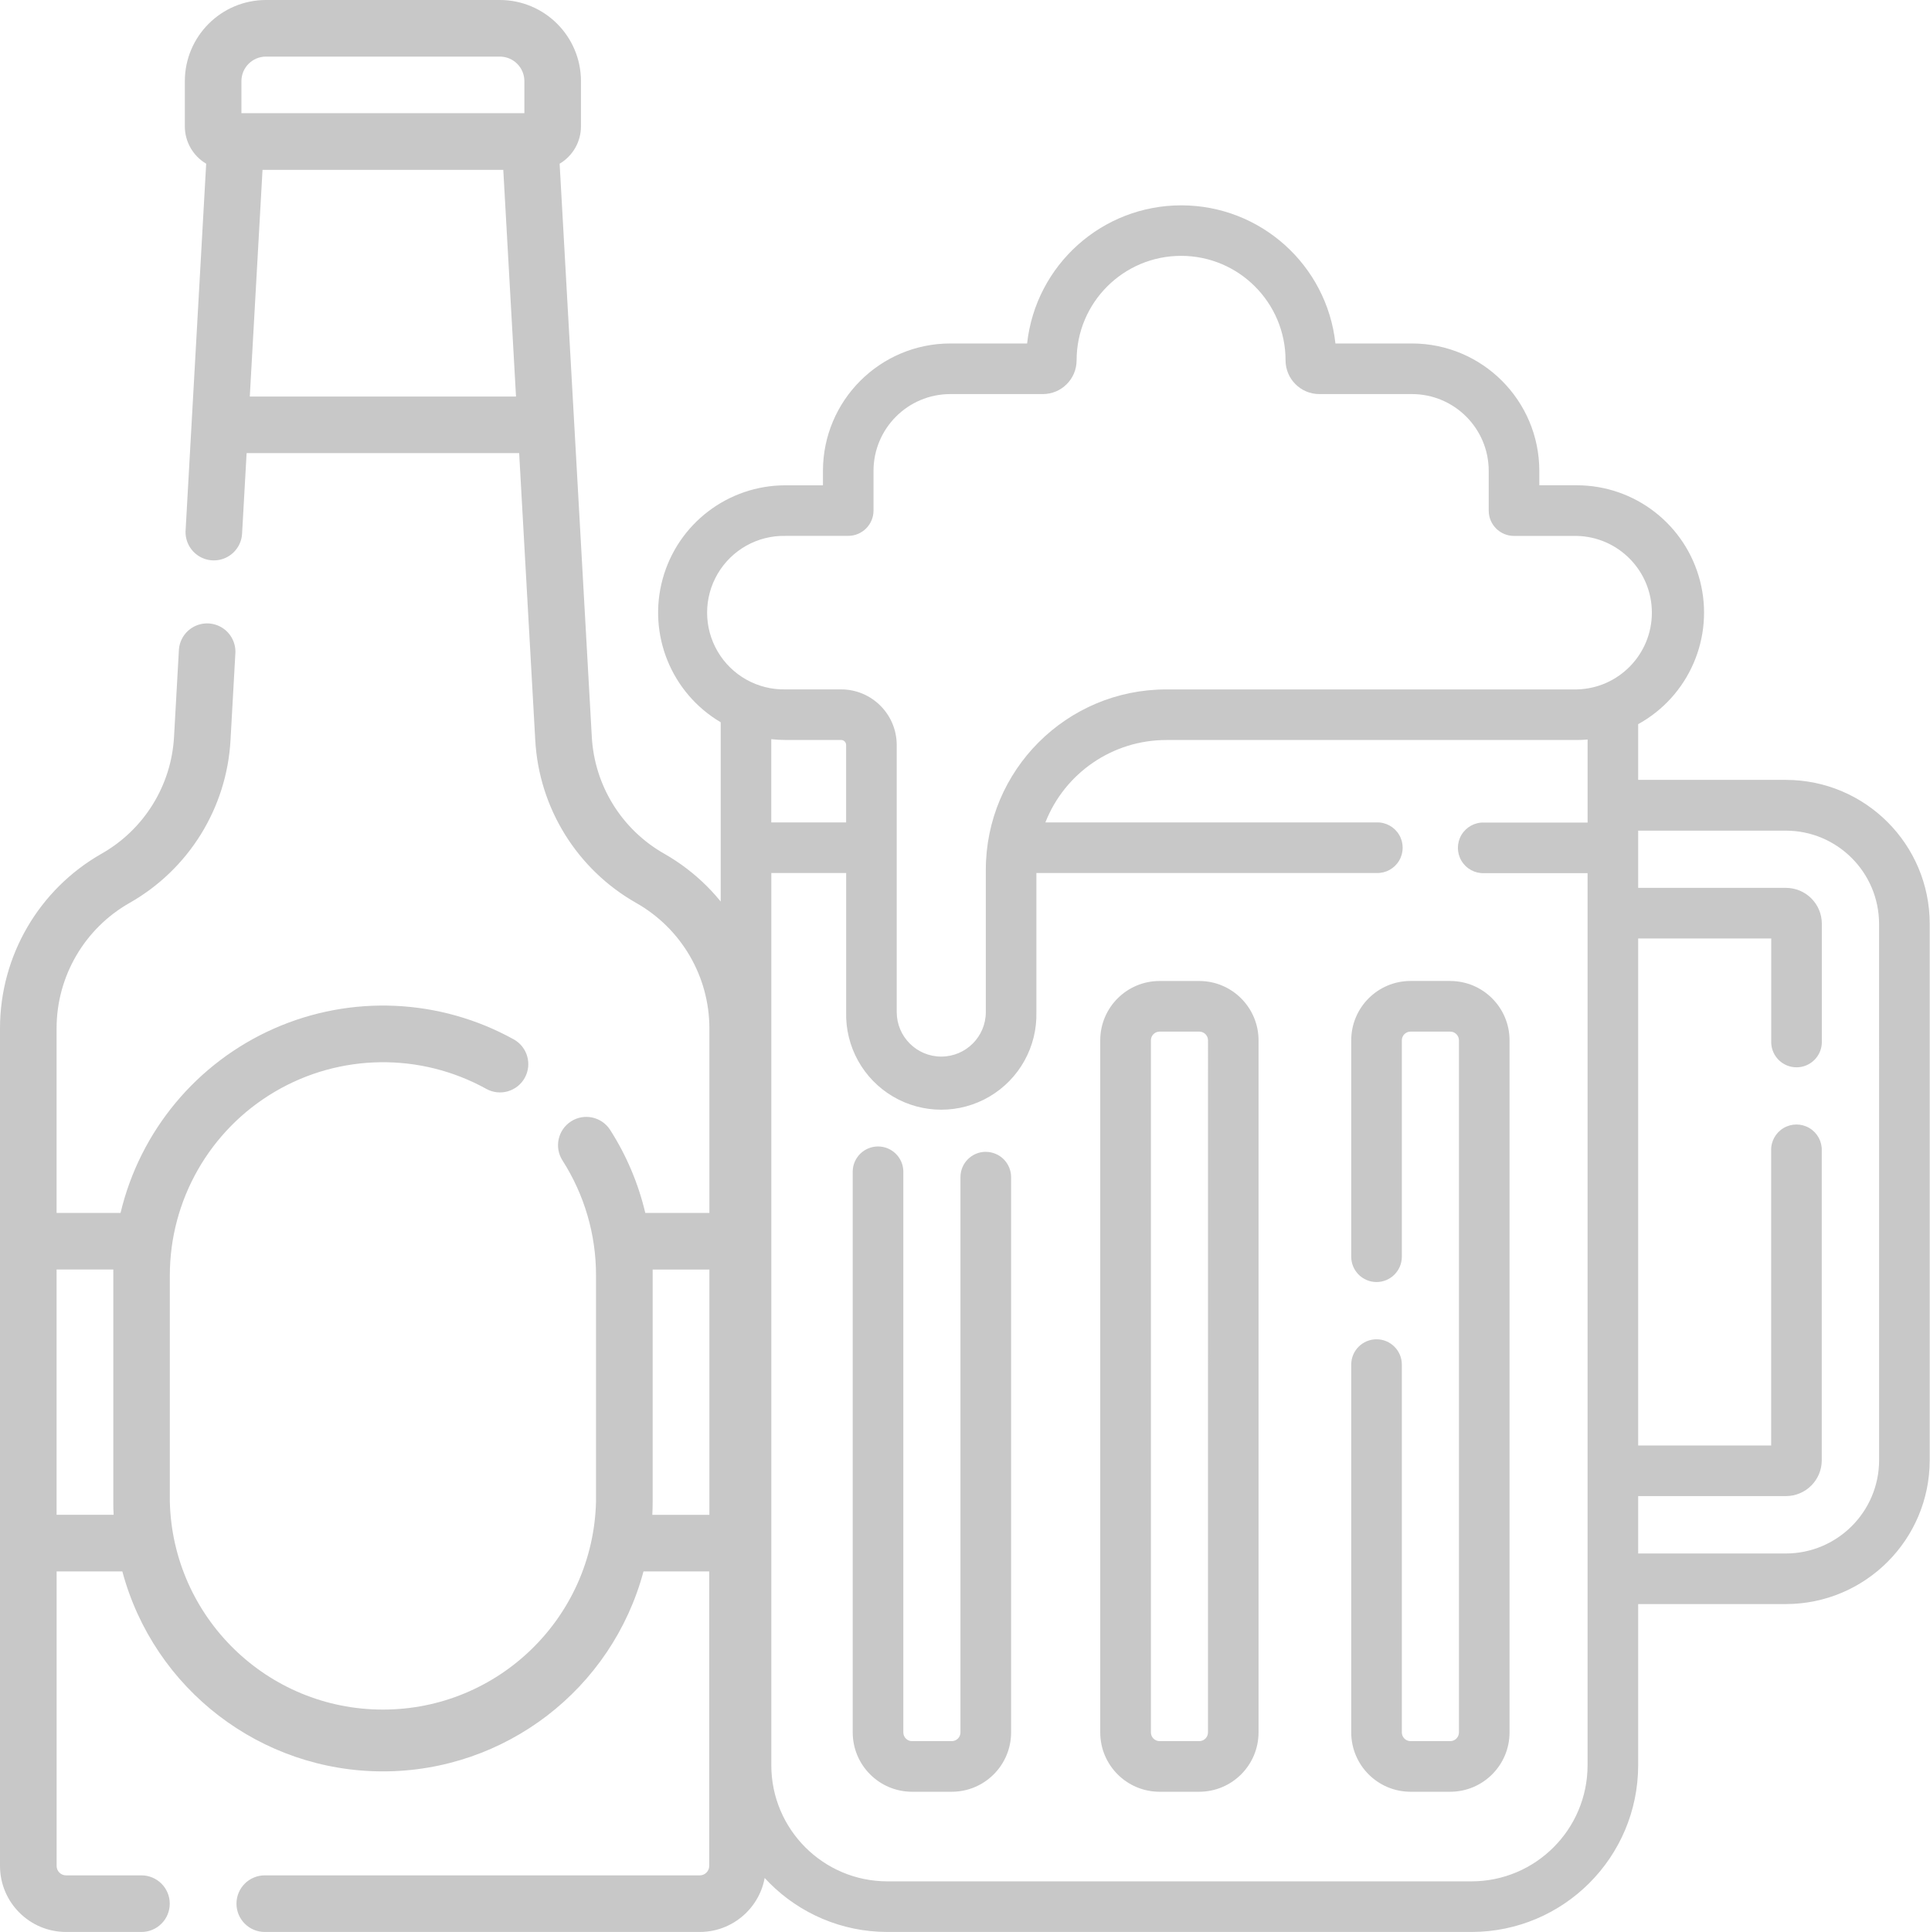
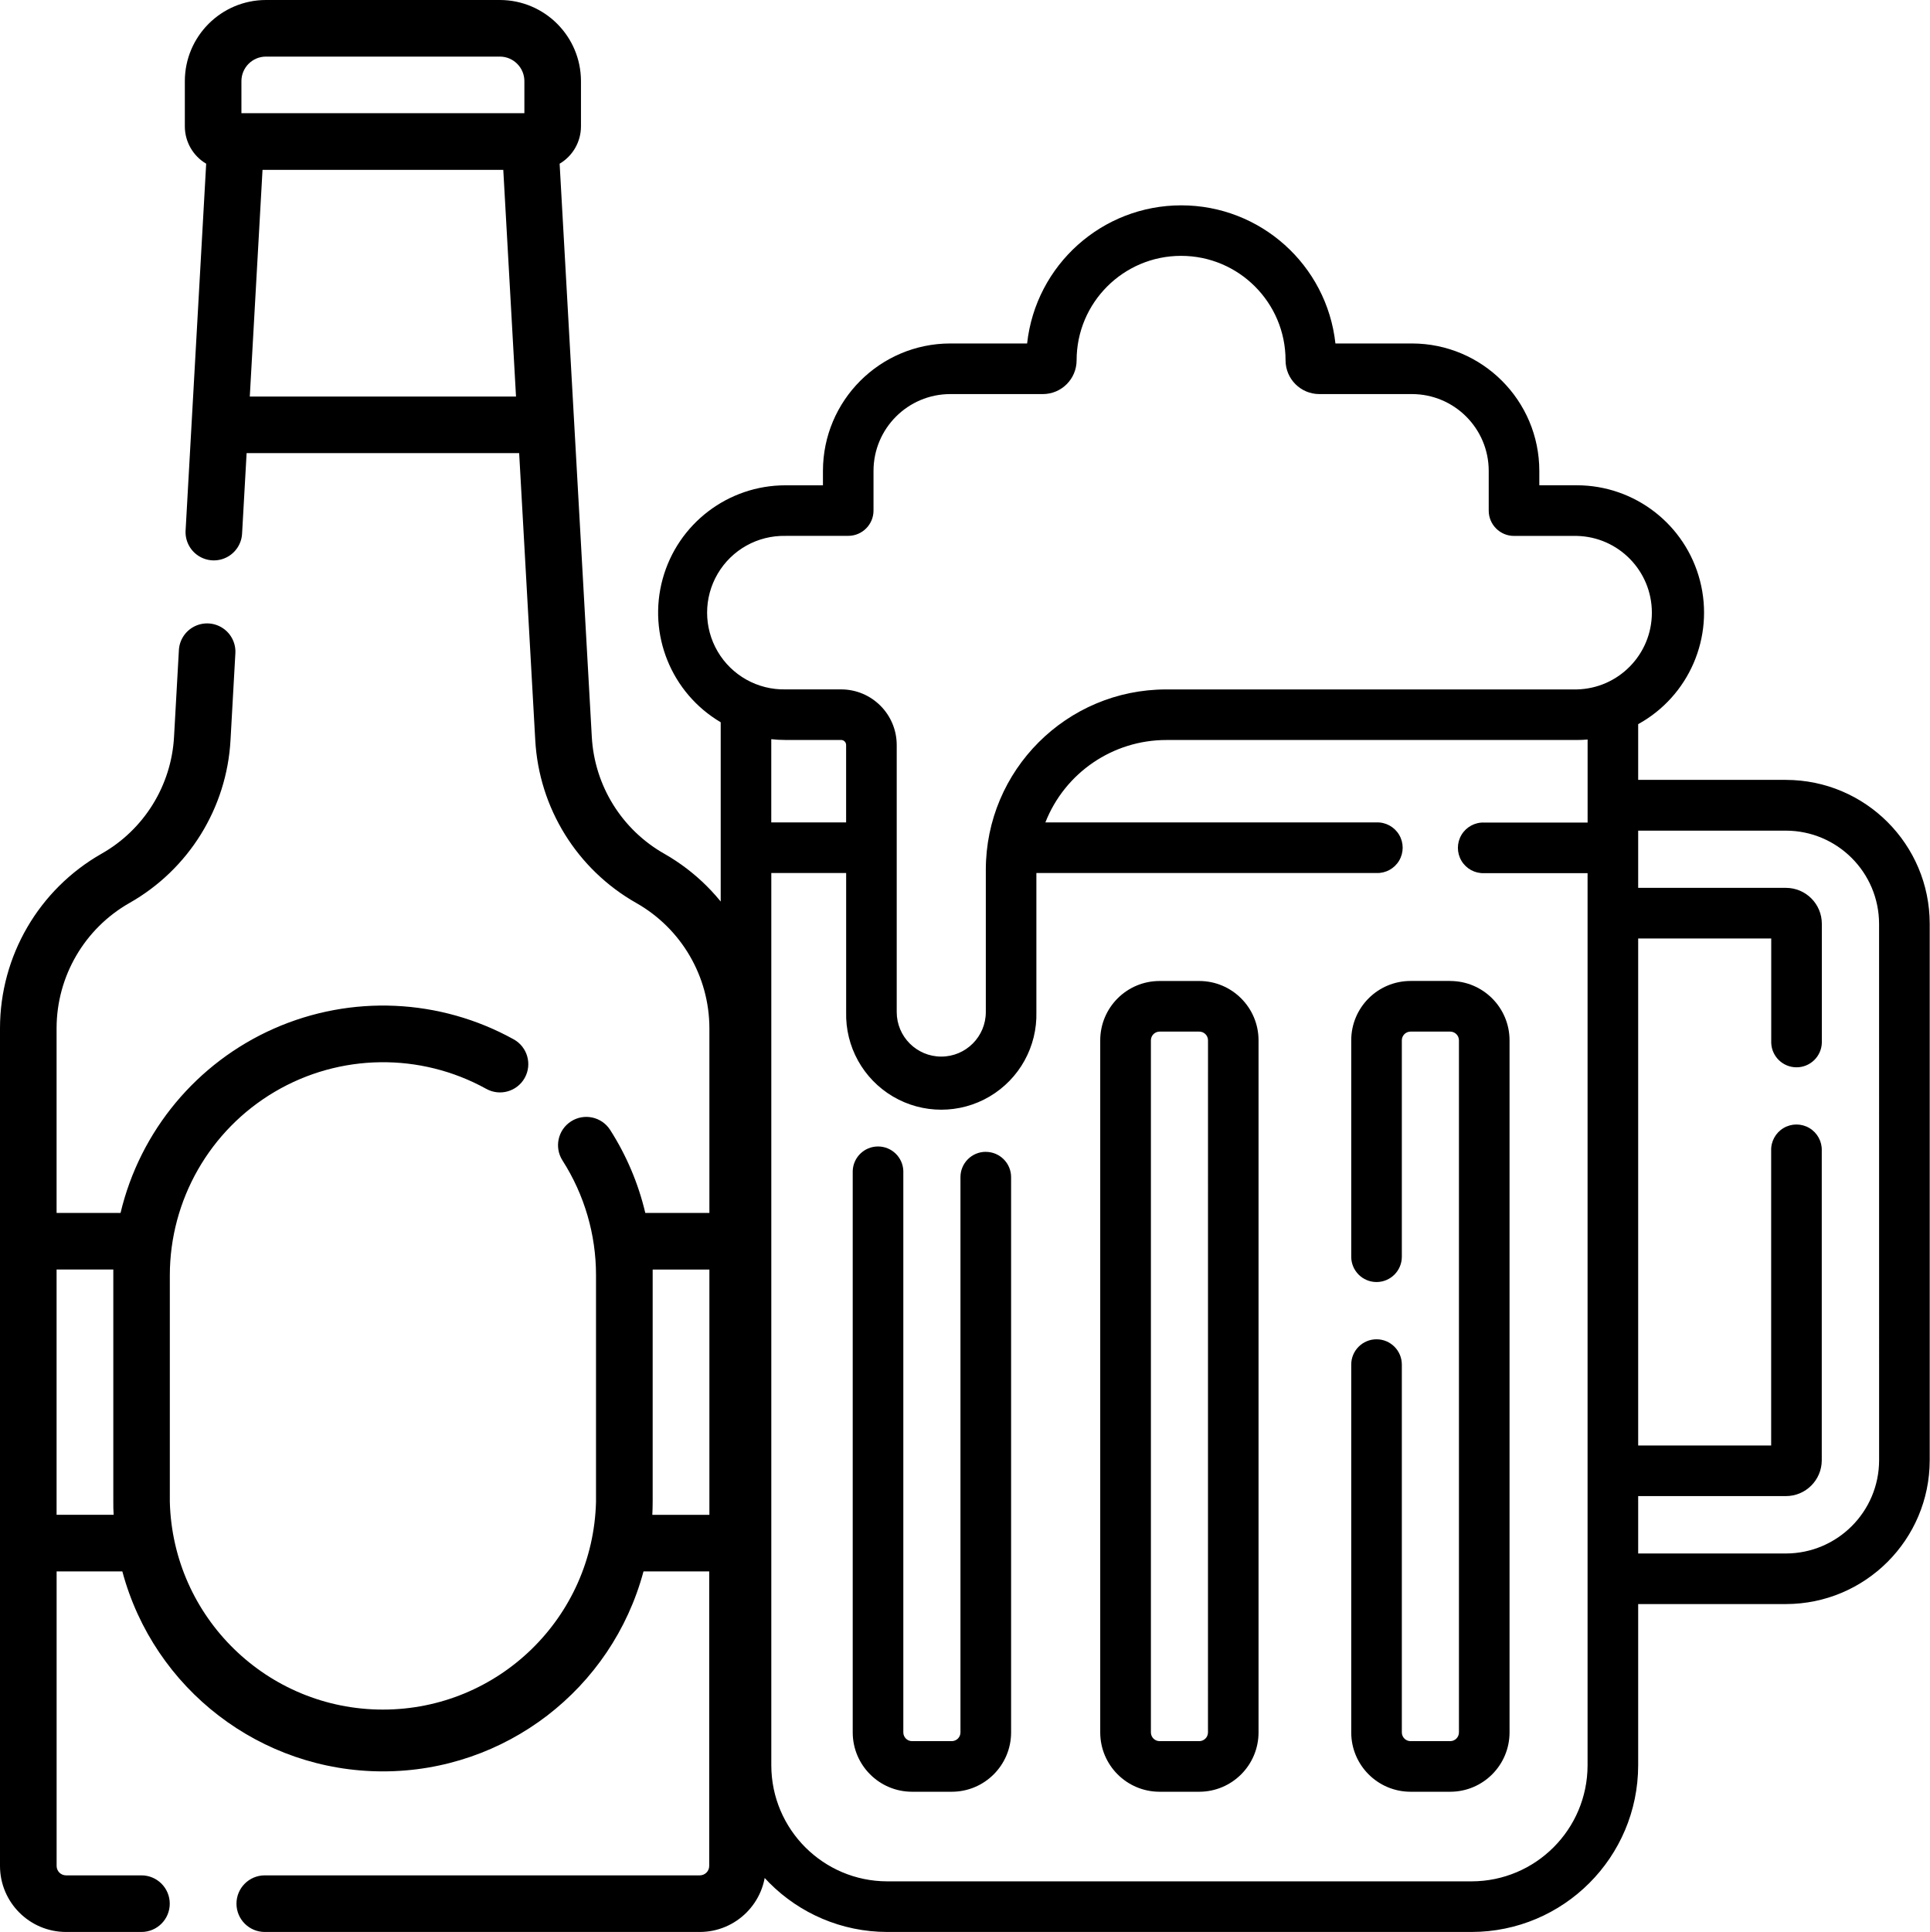
<svg xmlns="http://www.w3.org/2000/svg" width="55.793" height="55.845" viewBox="0 0 55.793 55.845">
-   <path id="Контур_273" data-name="Контур 273" d="M37.264,28.346H36.116A1.716,1.716,0,0,0,34.4,30.06V50.067a1.716,1.716,0,0,0,1.714,1.714h1.149a1.716,1.716,0,0,0,1.714-1.714V30.06A1.716,1.716,0,0,0,37.264,28.346Zm.251,21.721a.252.252,0,0,1-.251.251H36.116a.252.252,0,0,1-.251-.251V30.06a.252.252,0,0,1,.251-.251h1.149a.252.252,0,0,1,.251.251ZM31.09,33.284a.731.731,0,0,0-.731.731V50.067a.252.252,0,0,1-.251.251H28.958a.252.252,0,0,1-.251-.251V33.834a.732.732,0,0,0-1.463,0V50.067a1.716,1.716,0,0,0,1.715,1.714h1.149a1.716,1.716,0,0,0,1.715-1.714V34.016a.731.731,0,0,0-.732-.731h0Zm13.429-4.939H43.371a1.716,1.716,0,0,0-1.714,1.714v6.257a.731.731,0,0,0,1.463,0V30.06a.252.252,0,0,1,.251-.251h1.149a.252.252,0,0,1,.251.251V50.067a.252.252,0,0,1-.251.251H43.371a.252.252,0,0,1-.251-.251V39.434a.731.731,0,1,0-1.463,0V50.067a1.716,1.716,0,0,0,1.714,1.714h1.149a1.716,1.716,0,0,0,1.714-1.714V30.06A1.716,1.716,0,0,0,44.519,28.346Zm9.706-5.813H49.953V20.922a3.681,3.681,0,0,0-1.776-6.905H47.095V13.6a3.686,3.686,0,0,0-3.682-3.682H41.2a4.484,4.484,0,0,0-8.914,0H30.064A3.686,3.686,0,0,0,26.383,13.6v.418H25.3a3.68,3.68,0,0,0-1.873,6.849V51.017a4.823,4.823,0,0,0,4.817,4.817H45.136a4.823,4.823,0,0,0,4.817-4.817V46.356h4.271A4.162,4.162,0,0,0,58.382,42.2V26.69a4.162,4.162,0,0,0-4.157-4.157ZM25.3,15.479h1.814a.731.731,0,0,0,.731-.731V13.6a2.221,2.221,0,0,1,2.219-2.219h2.678a.977.977,0,0,0,.975-.975,3.02,3.02,0,1,1,6.041,0,.977.977,0,0,0,.976.975h2.678A2.221,2.221,0,0,1,45.632,13.6v1.15a.731.731,0,0,0,.731.731h1.814a2.219,2.219,0,0,1,0,4.437H36.309a5.217,5.217,0,0,0-5.217,5.217v4.108a1.288,1.288,0,0,1-2.576,0V21.524a1.609,1.609,0,0,0-1.607-1.607H25.3a2.219,2.219,0,1,1,0-4.437Zm0,5.9h1.609a.145.145,0,0,1,.144.145v2.238H24.889V21.356a3.688,3.688,0,0,0,.41.023ZM45.136,54.371H28.244a3.358,3.358,0,0,1-3.354-3.354V25.225h2.164v4.016a2.751,2.751,0,1,0,5.5,0V25.225h9.831a.732.732,0,1,0,0-1.463H32.814a3.758,3.758,0,0,1,3.5-2.382H48.178c.105,0,.209-.005.313-.014v2.4H45.5a.732.732,0,1,0,0,1.463H48.49V51.017a3.358,3.358,0,0,1-3.354,3.354h0ZM56.919,42.2a2.7,2.7,0,0,1-2.694,2.694H49.953V43.235h4.271A1.037,1.037,0,0,0,55.261,42.2V33.253a.732.732,0,1,0-1.463,0v8.519H49.953V27.117H53.8v3.019a.732.732,0,0,0,1.463,0V26.69a1.038,1.038,0,0,0-1.036-1.036H49.953V24h4.271a2.7,2.7,0,0,1,2.694,2.694ZM21.8,24.67a4.146,4.146,0,0,1-2.1-3.385L18.77,4.722a1.254,1.254,0,0,0,.617-1.079V2.335A2.348,2.348,0,0,0,17.042-.01H10.279A2.348,2.348,0,0,0,7.934,2.335V3.643a1.254,1.254,0,0,0,.617,1.079L7.957,15.306a.818.818,0,1,0,1.633.092l.13-2.31H17.6l.465,8.289a5.776,5.776,0,0,0,2.924,4.716A4.17,4.17,0,0,1,23.1,29.711v5.34H21.247a7.753,7.753,0,0,0-1.016-2.4.818.818,0,1,0-1.378.883,6.142,6.142,0,0,1,.969,3.32V43.4A6.163,6.163,0,0,1,7.5,43.4V36.856a6.165,6.165,0,0,1,9.149-5.392.818.818,0,0,0,.794-1.431A7.8,7.8,0,0,0,6.075,35.051H4.226v-5.34a4.17,4.17,0,0,1,2.105-3.619,5.775,5.775,0,0,0,2.924-4.716l.139-2.484A.818.818,0,1,0,7.761,18.8l-.139,2.484a4.146,4.146,0,0,1-2.1,3.385A5.809,5.809,0,0,0,2.59,29.711V53.925A1.911,1.911,0,0,0,4.5,55.834H6.68a.818.818,0,0,0,0-1.636H4.5a.273.273,0,0,1-.273-.273V45.412h1.9a7.8,7.8,0,0,0,15.068,0h1.9v8.513a.273.273,0,0,1-.273.273H10.245a.818.818,0,0,0,0,1.636H22.822a1.911,1.911,0,0,0,1.909-1.909V29.711A5.809,5.809,0,0,0,21.8,24.67ZM9.57,2.335a.71.71,0,0,1,.709-.709h6.763a.71.71,0,0,1,.709.709v.927H9.57V2.335Zm.242,9.117L10.18,4.9h6.961l.368,6.553h-7.7ZM4.226,43.776v-7.09h1.64c0,.056,0,.112,0,.169V43.4c0,.126,0,.251.01.376H4.226Zm17.224,0c.006-.125.01-.25.01-.376V36.856c0-.057,0-.113,0-.169H23.1v7.09H21.45Z" transform="translate(-2.59 0.01)" fill="#c8c8c8" />
+   <path id="Контур_273" data-name="Контур 273" d="M37.264,28.346H36.116A1.716,1.716,0,0,0,34.4,30.06V50.067a1.716,1.716,0,0,0,1.714,1.714h1.149a1.716,1.716,0,0,0,1.714-1.714V30.06A1.716,1.716,0,0,0,37.264,28.346Zm.251,21.721a.252.252,0,0,1-.251.251H36.116a.252.252,0,0,1-.251-.251V30.06a.252.252,0,0,1,.251-.251h1.149a.252.252,0,0,1,.251.251ZM31.09,33.284a.731.731,0,0,0-.731.731V50.067a.252.252,0,0,1-.251.251H28.958a.252.252,0,0,1-.251-.251V33.834a.732.732,0,0,0-1.463,0V50.067a1.716,1.716,0,0,0,1.715,1.714h1.149a1.716,1.716,0,0,0,1.715-1.714V34.016a.731.731,0,0,0-.732-.731h0Zm13.429-4.939H43.371a1.716,1.716,0,0,0-1.714,1.714v6.257a.731.731,0,0,0,1.463,0V30.06a.252.252,0,0,1,.251-.251h1.149a.252.252,0,0,1,.251.251V50.067a.252.252,0,0,1-.251.251H43.371a.252.252,0,0,1-.251-.251V39.434a.731.731,0,1,0-1.463,0V50.067a1.716,1.716,0,0,0,1.714,1.714h1.149a1.716,1.716,0,0,0,1.714-1.714V30.06A1.716,1.716,0,0,0,44.519,28.346Zm9.706-5.813H49.953V20.922a3.681,3.681,0,0,0-1.776-6.905H47.095V13.6a3.686,3.686,0,0,0-3.682-3.682H41.2a4.484,4.484,0,0,0-8.914,0H30.064A3.686,3.686,0,0,0,26.383,13.6v.418H25.3a3.68,3.68,0,0,0-1.873,6.849V51.017a4.823,4.823,0,0,0,4.817,4.817H45.136a4.823,4.823,0,0,0,4.817-4.817V46.356h4.271A4.162,4.162,0,0,0,58.382,42.2V26.69a4.162,4.162,0,0,0-4.157-4.157ZM25.3,15.479h1.814a.731.731,0,0,0,.731-.731V13.6a2.221,2.221,0,0,1,2.219-2.219h2.678a.977.977,0,0,0,.975-.975,3.02,3.02,0,1,1,6.041,0,.977.977,0,0,0,.976.975h2.678A2.221,2.221,0,0,1,45.632,13.6v1.15a.731.731,0,0,0,.731.731h1.814a2.219,2.219,0,0,1,0,4.437H36.309a5.217,5.217,0,0,0-5.217,5.217v4.108a1.288,1.288,0,0,1-2.576,0V21.524a1.609,1.609,0,0,0-1.607-1.607H25.3a2.219,2.219,0,1,1,0-4.437Zm0,5.9h1.609a.145.145,0,0,1,.144.145v2.238H24.889V21.356a3.688,3.688,0,0,0,.41.023ZM45.136,54.371H28.244a3.358,3.358,0,0,1-3.354-3.354V25.225h2.164v4.016a2.751,2.751,0,1,0,5.5,0V25.225h9.831a.732.732,0,1,0,0-1.463H32.814a3.758,3.758,0,0,1,3.5-2.382H48.178c.105,0,.209-.005.313-.014v2.4H45.5a.732.732,0,1,0,0,1.463H48.49V51.017a3.358,3.358,0,0,1-3.354,3.354h0ZM56.919,42.2a2.7,2.7,0,0,1-2.694,2.694H49.953V43.235h4.271A1.037,1.037,0,0,0,55.261,42.2V33.253a.732.732,0,1,0-1.463,0v8.519H49.953V27.117H53.8v3.019a.732.732,0,0,0,1.463,0V26.69a1.038,1.038,0,0,0-1.036-1.036H49.953V24h4.271a2.7,2.7,0,0,1,2.694,2.694ZM21.8,24.67a4.146,4.146,0,0,1-2.1-3.385L18.77,4.722a1.254,1.254,0,0,0,.617-1.079V2.335A2.348,2.348,0,0,0,17.042-.01H10.279A2.348,2.348,0,0,0,7.934,2.335V3.643a1.254,1.254,0,0,0,.617,1.079L7.957,15.306a.818.818,0,1,0,1.633.092l.13-2.31H17.6l.465,8.289a5.776,5.776,0,0,0,2.924,4.716A4.17,4.17,0,0,1,23.1,29.711v5.34H21.247a7.753,7.753,0,0,0-1.016-2.4.818.818,0,1,0-1.378.883,6.142,6.142,0,0,1,.969,3.32V43.4A6.163,6.163,0,0,1,7.5,43.4V36.856a6.165,6.165,0,0,1,9.149-5.392.818.818,0,0,0,.794-1.431A7.8,7.8,0,0,0,6.075,35.051H4.226v-5.34a4.17,4.17,0,0,1,2.105-3.619,5.775,5.775,0,0,0,2.924-4.716l.139-2.484A.818.818,0,1,0,7.761,18.8l-.139,2.484a4.146,4.146,0,0,1-2.1,3.385A5.809,5.809,0,0,0,2.59,29.711V53.925A1.911,1.911,0,0,0,4.5,55.834H6.68a.818.818,0,0,0,0-1.636H4.5a.273.273,0,0,1-.273-.273V45.412h1.9a7.8,7.8,0,0,0,15.068,0h1.9v8.513a.273.273,0,0,1-.273.273H10.245a.818.818,0,0,0,0,1.636H22.822a1.911,1.911,0,0,0,1.909-1.909V29.711A5.809,5.809,0,0,0,21.8,24.67ZM9.57,2.335a.71.71,0,0,1,.709-.709h6.763a.71.71,0,0,1,.709.709v.927H9.57V2.335Zm.242,9.117L10.18,4.9h6.961l.368,6.553h-7.7ZM4.226,43.776v-7.09h1.64c0,.056,0,.112,0,.169V43.4c0,.126,0,.251.01.376H4.226Zm17.224,0c.006-.125.01-.25.01-.376V36.856c0-.057,0-.113,0-.169H23.1v7.09H21.45Z" transform="translate(-2.59 0.01)" />
</svg>
